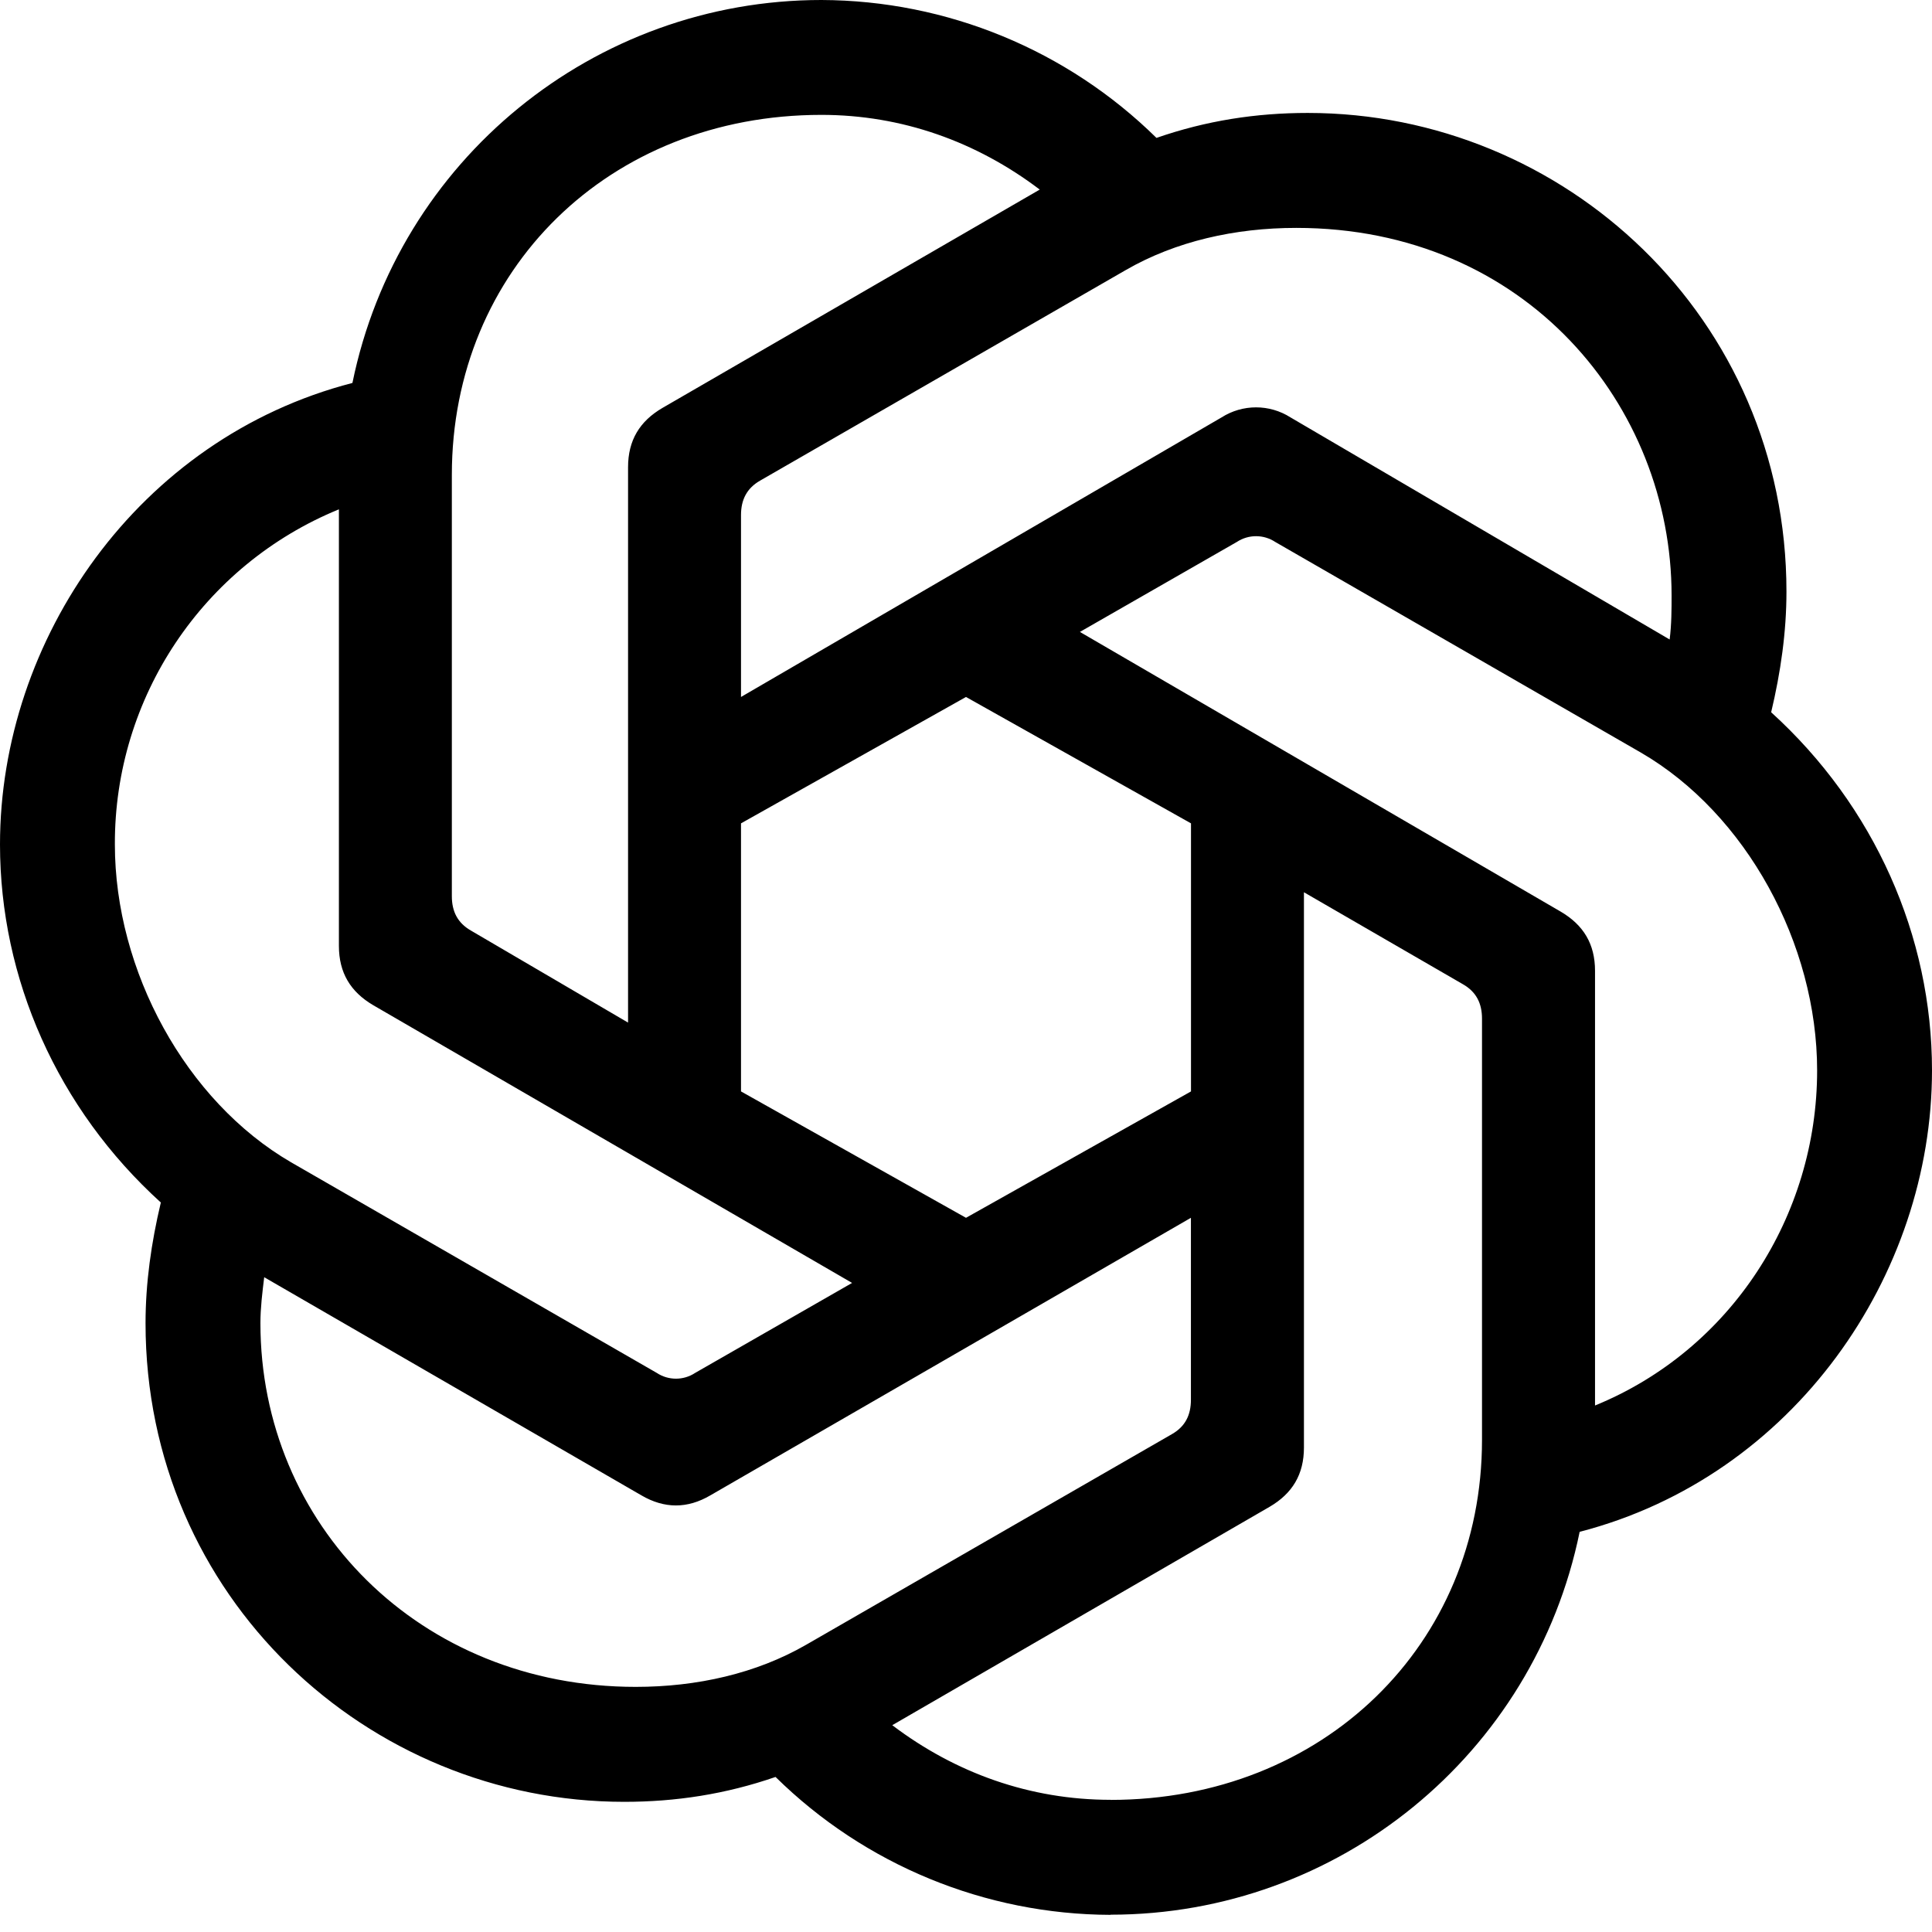
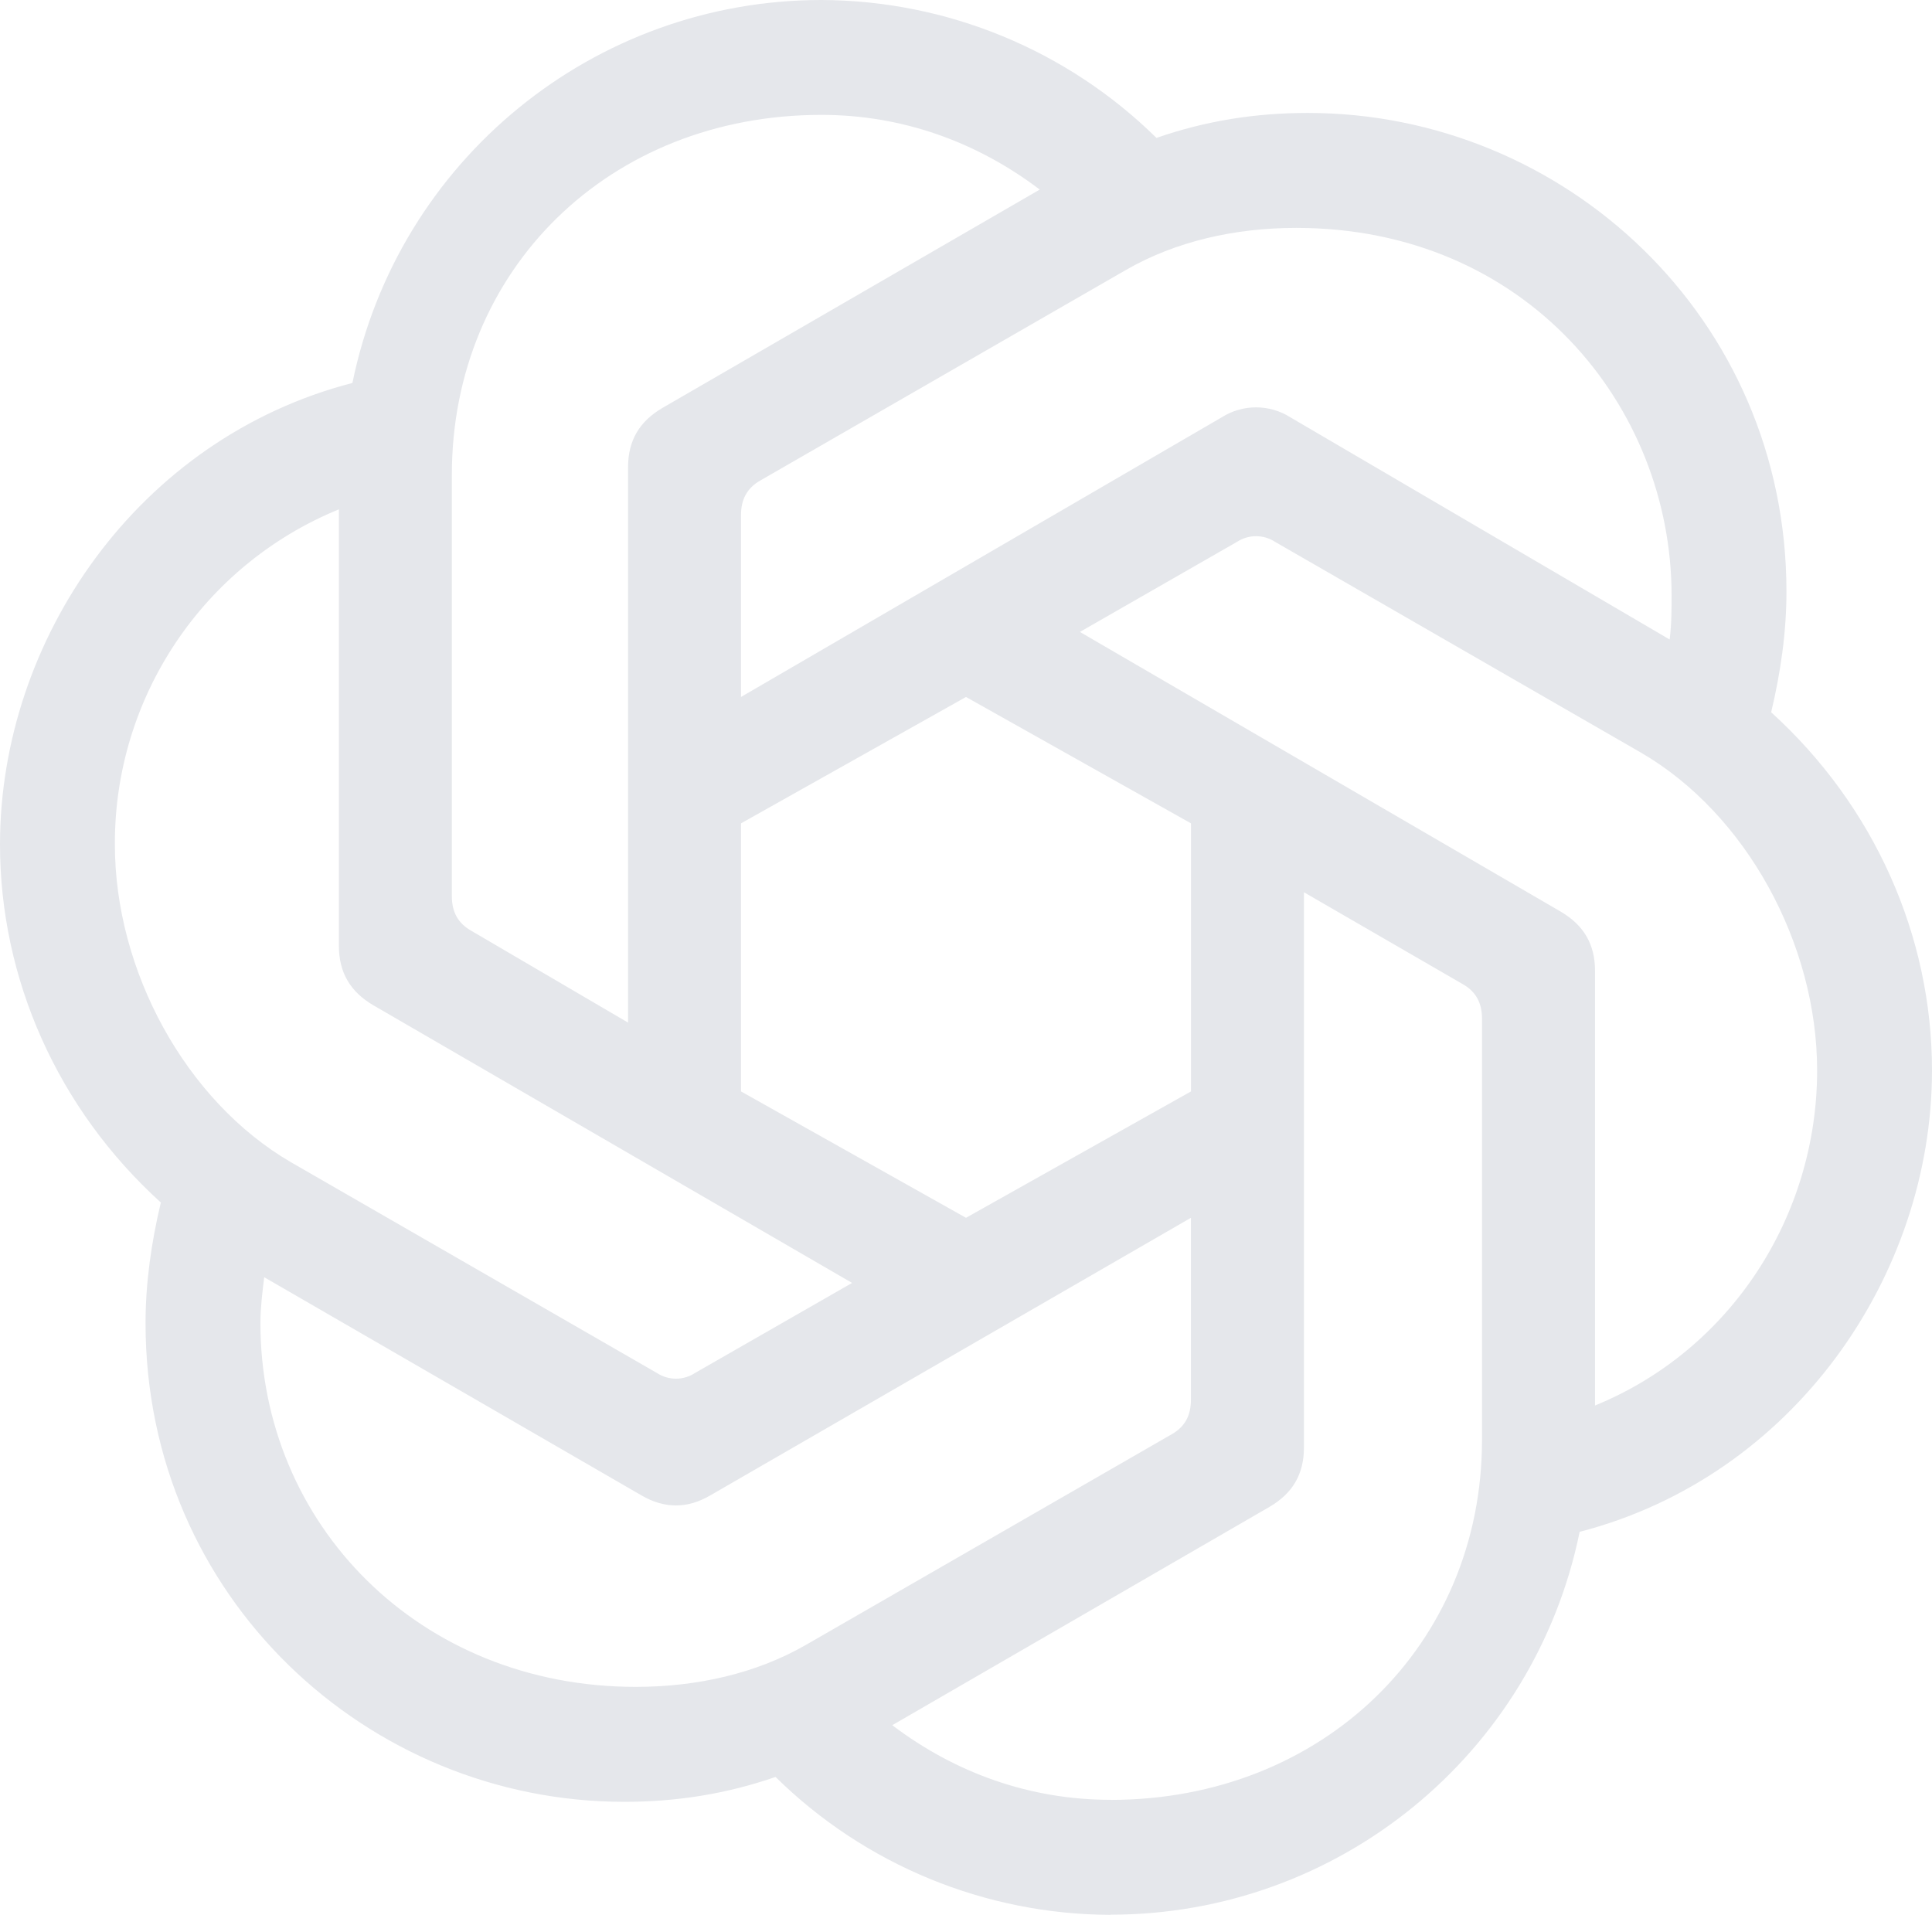
- <svg xmlns="http://www.w3.org/2000/svg" fill="currentColor" fill-rule="evenodd" height="1em" style="flex:none;line-height:1" viewBox="0 0 24 24" width="1em">
+ <svg xmlns="http://www.w3.org/2000/svg" fill="#e5e7eb" fill-rule="evenodd" height="1em" style="flex:none;line-height:1" viewBox="0 0 24 24" width="1em">
  <path d="M9.205 8.658v-2.26c0-.19.072-.333.238-.428l4.543-2.616c.619-.357 1.356-.523 2.117-.523 2.854 0 4.662 2.212 4.662 4.566 0 .167 0 .357-.024.547l-4.71-2.759a.797.797 0 00-.856 0l-5.97 3.473zm10.609 8.8V12.06c0-.333-.143-.57-.429-.737l-5.97-3.473 1.95-1.118a.433.433 0 01.476 0l4.543 2.617c1.309.76 2.189 2.378 2.189 3.948 0 1.808-1.07 3.473-2.76 4.163zM7.802 12.703l-1.95-1.142c-.167-.095-.239-.238-.239-.428V5.899c0-2.545 1.95-4.472 4.591-4.472 1 0 1.927.333 2.712.928L8.23 5.067c-.285.166-.428.404-.428.737v6.898zM12 15.128l-2.795-1.57v-3.33L12 8.658l2.795 1.57v3.33L12 15.128zm1.796 7.23c-1 0-1.927-.332-2.712-.927l4.686-2.712c.285-.166.428-.404.428-.737v-6.898l1.974 1.142c.167.095.238.238.238.428v5.233c0 2.545-1.974 4.472-4.614 4.472zm-5.637-5.303l-4.544-2.617c-1.308-.761-2.188-2.378-2.188-3.948A4.482 4.482 0 014.21 6.327v5.423c0 .333.143.571.428.738l5.947 3.449-1.95 1.118a.432.432 0 01-.476 0zm-.262 3.9c-2.688 0-4.662-2.021-4.662-4.519 0-.19.024-.38.047-.57l4.686 2.71c.286.167.571.167.856 0l5.97-3.448v2.26c0 .19-.07.333-.237.428l-4.543 2.616c-.619.357-1.356.523-2.117.523zm5.899 2.83a5.947 5.947 0 005.827-4.756C22.287 18.339 24 15.84 24 13.296c0-1.665-.713-3.282-1.998-4.448.119-.5.19-.999.19-1.498 0-3.401-2.759-5.947-5.946-5.947-.642 0-1.26.095-1.88.31A5.962 5.962 0 0010.205 0a5.947 5.947 0 00-5.827 4.757C1.713 5.447 0 7.945 0 10.49c0 1.666.713 3.283 1.998 4.448-.119.5-.19 1-.19 1.499 0 3.401 2.759 5.946 5.946 5.946.642 0 1.26-.095 1.88-.309a5.96 5.96 0 004.162 1.713z" />
</svg>
